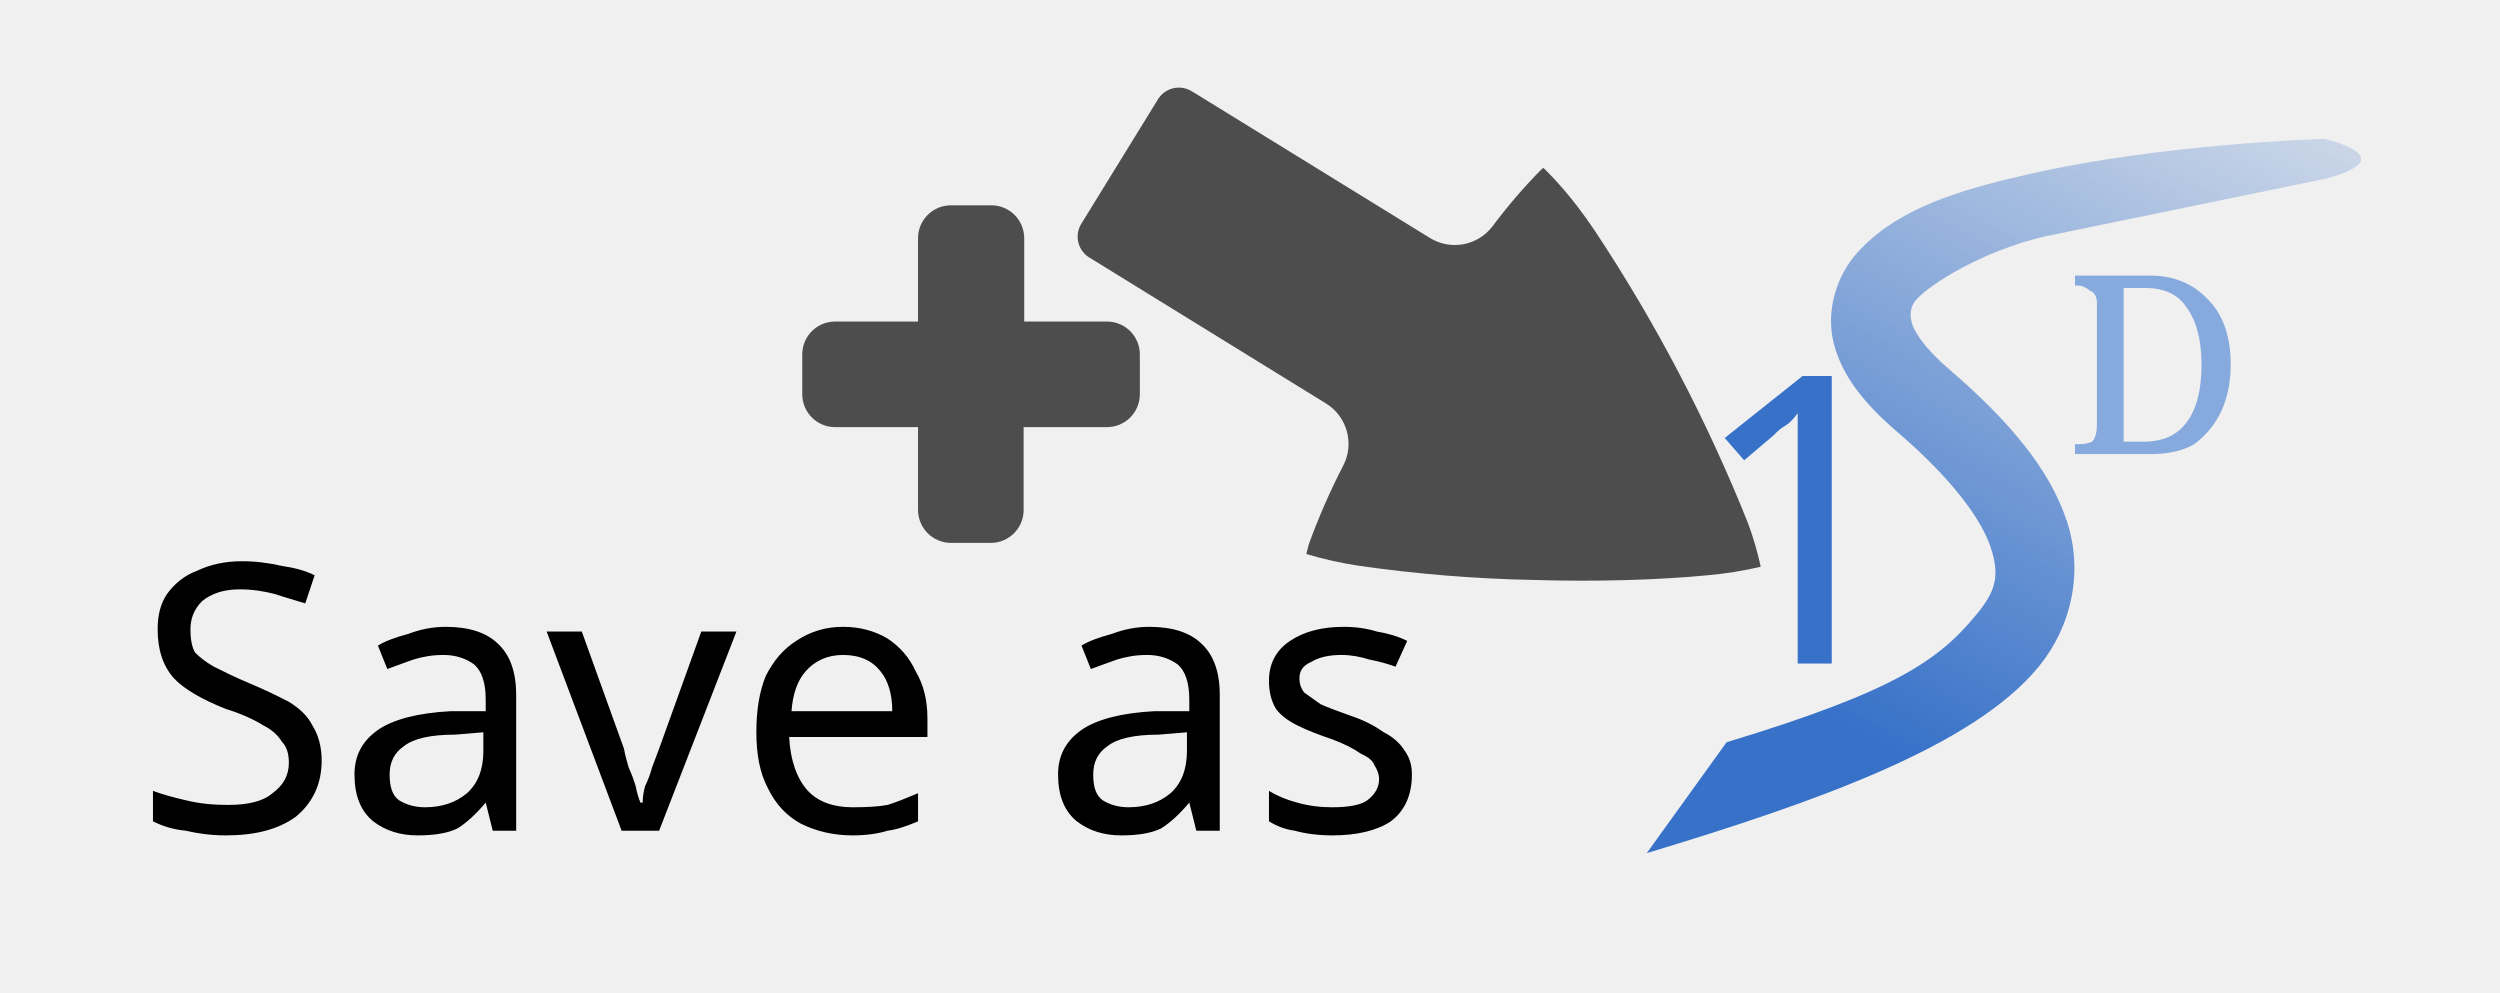
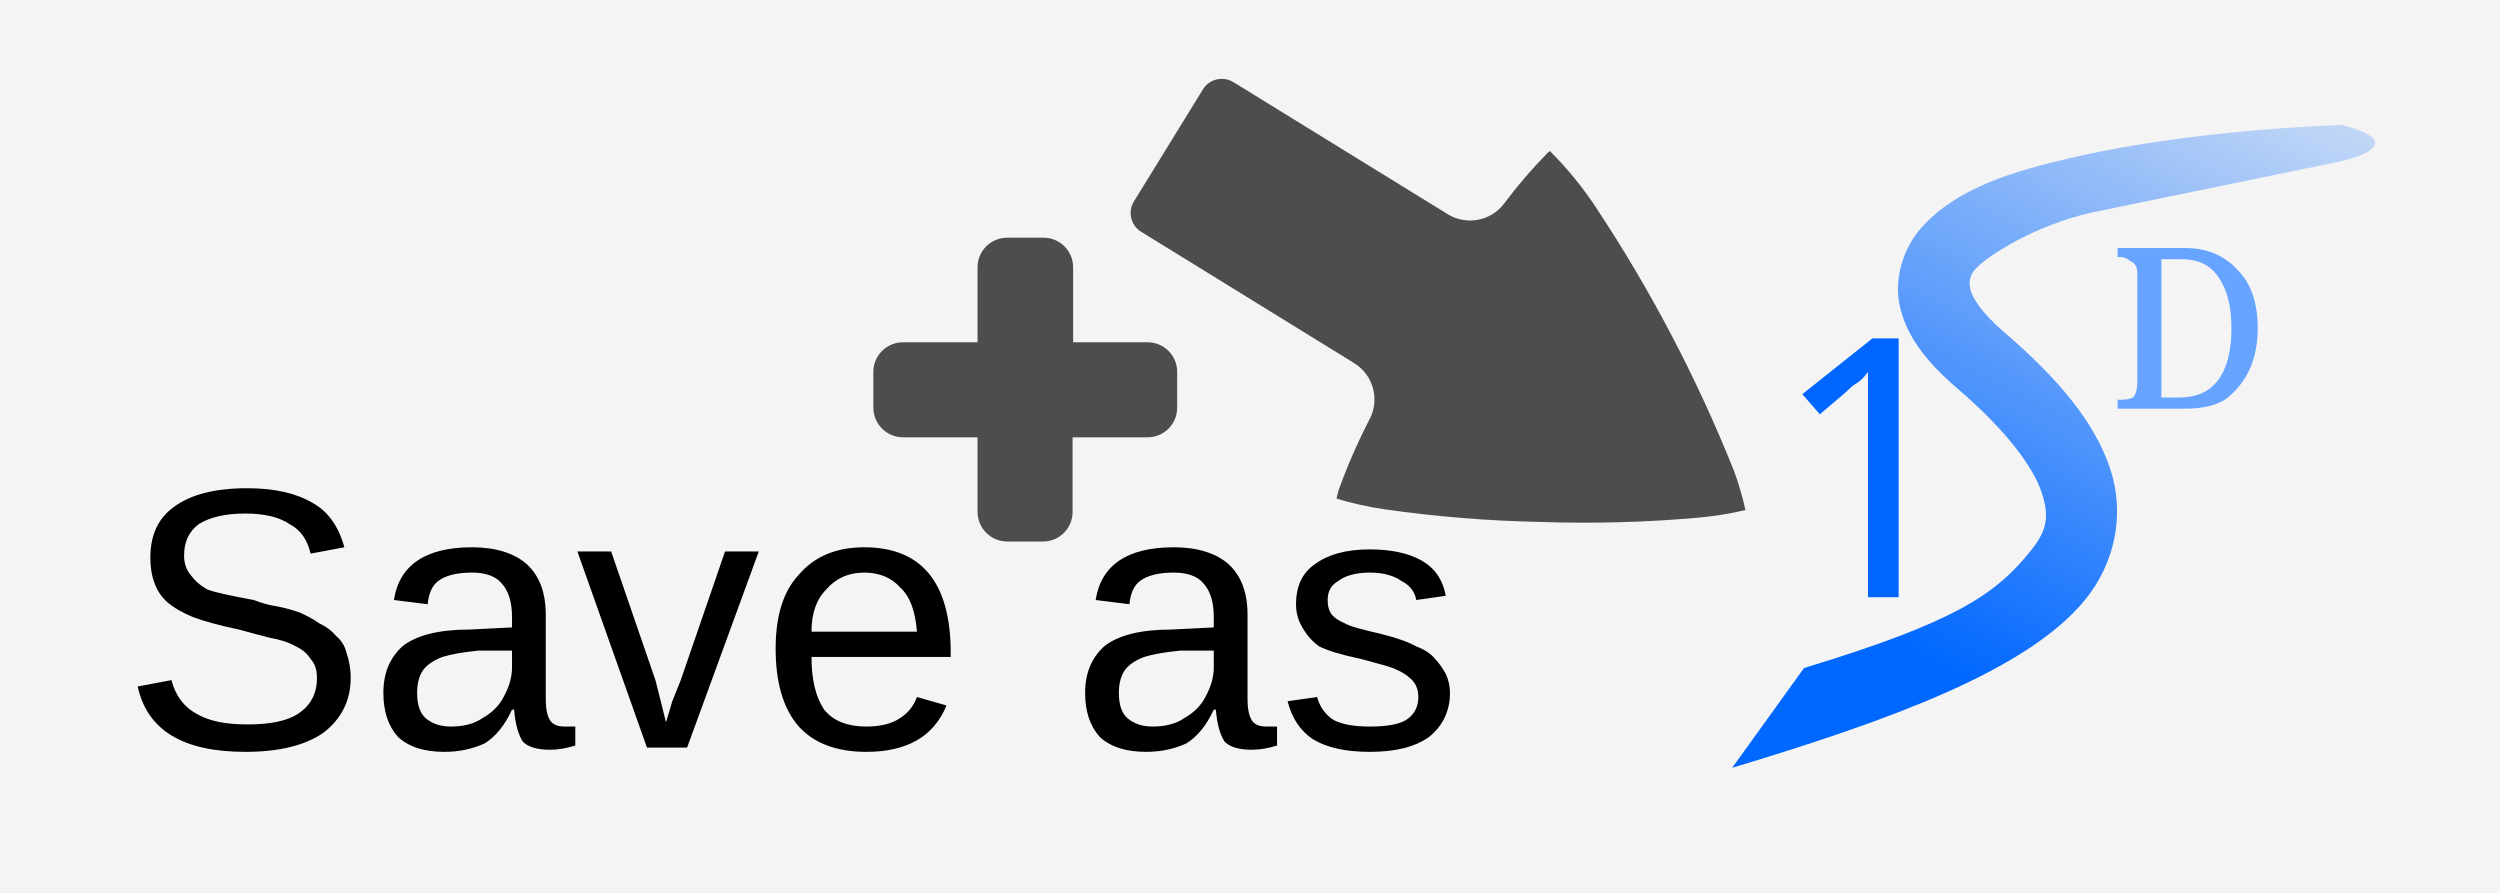
- <svg xmlns="http://www.w3.org/2000/svg" width="63" height="25" viewBox="0 0 16.669 6.615">
+ <svg xmlns="http://www.w3.org/2000/svg" width="70" height="25" viewBox="0 0 18.521 6.615">
  <defs>
    <linearGradient id="A" x1="23.216" y1="4.878" x2="25.942" y2="-.371" gradientUnits="userSpaceOnUse">
-       <stop offset="0" stop-color="#3771c8" />
-       <stop offset="1" stop-color="#3771c8" stop-opacity="0" />
+       <stop offset="0" stop-color="#0067ff" />
+       <stop offset="1" stop-color="#06f" stop-opacity="0" />
    </linearGradient>
  </defs>
-   <g transform="matrix(1.038137 0 0 1.057883 -11.56226 -.199511)">
+   <path d="M0 0h18.522v6.615H0z" fill="#fff" fill-opacity=".25" paint-order="markers fill stroke" />
+   <g transform="matrix(1.038137 0 0 1.057883 -9.709451 -.199511)">
    <path d="M26.07 1.064s-1.035.027-1.91.224c-.437.098-.84.214-1.096.496-.128.141-.202.361-.149.567s.194.379.405.557c.358.301.544.555.603.73s.036.272-.088.42c-.247.297-.537.49-1.608.809l-.513.699c1.096-.325 2.101-.674 2.519-1.177.209-.251.288-.594.179-.917s-.364-.626-.759-.959c-.166-.139-.226-.247-.237-.291s-.014-.099.032-.147c.089-.098.428-.307.827-.397l1.804-.364c.508-.135-.008-.249-.008-.249z" fill="url(#A)" />
-     <text xml:space="preserve" x="21.997" y="4.37" font-size="2.535" font-family="Gentium Basic" letter-spacing="0" word-spacing="0" writing-mode="lr-tb" fill="#3771c8">
+     <text xml:space="preserve" x="21.997" y="4.37" font-size="2.535" font-family="Gentium Basic" letter-spacing="0" word-spacing="0" writing-mode="lr-tb" fill="#06f">
      <tspan x="21.997" y="4.37" font-weight="normal" writing-mode="lr-tb">1</tspan>
    </text>
-     <text xml:space="preserve" x="24.403" y="3.049" font-size="1.571" font-family="Noto Serif" letter-spacing="0" word-spacing="0" writing-mode="lr-tb" fill="#87aade">
+     <text xml:space="preserve" x="24.403" y="3.049" font-size="1.571" font-family="Noto Serif" letter-spacing="0" word-spacing="0" writing-mode="lr-tb" fill="#66a4ff">
      <tspan x="24.403" y="3.049" font-weight="normal" writing-mode="lr-tb">D</tspan>
    </text>
  </g>
-   <path fill="#4d4d4d" d="M7.954.613l1.579.973a.316.316 0 0 0 .417-.075 3.664 3.664 0 0 1 .325-.379l.016-.013c.06.06.189.189.347.426a10.759 10.759 0 0 1 1.017 1.943 2.148 2.148 0 0 1 .085.291 2.514 2.514 0 0 1-.357.057c-.316.031-.739.044-1.163.031a9.518 9.518 0 0 1-1.156-.094 2.486 2.486 0 0 1-.354-.079l.016-.063a4.422 4.422 0 0 1 .231-.528.316.316 0 0 0-.113-.411l-1.573-.97a.164.164 0 0 1-.057-.237l.502-.815a.164.164 0 0 1 .237-.057z" font-family="sans-serif" />
-   <text xml:space="preserve" x="0.896" y="5.539" font-size="2.478" fill="#ddcdff" stroke="#82b366">
-     <tspan x="0.896" y="5.539" font-weight="normal" font-family="hel" fill="#000" stroke="none">Save as</tspan>
+   <path fill="#4d4d4d" d="M9.145.613l1.579.973a.316.316 0 0 0 .417-.075 3.664 3.664 0 0 1 .325-.379l.016-.013a2.61 2.61 0 0 1 .347.426 10.759 10.759 0 0 1 1.017 1.943 2.148 2.148 0 0 1 .085.291 2.514 2.514 0 0 1-.357.057 9.59 9.59 0 0 1-1.163.031 9.518 9.518 0 0 1-1.156-.094 2.486 2.486 0 0 1-.354-.079l.016-.063a4.422 4.422 0 0 1 .231-.528.316.316 0 0 0-.113-.411l-1.573-.97a.164.164 0 0 1-.057-.237L8.907.67a.164.164 0 0 1 .237-.057z" font-family="sans-serif" />
+   <text xml:space="preserve" x="0.896" y="5.539" font-size="2.752" fill="#ddcdff" stroke="#82b366">
+     <tspan x="0.896" y="5.539" font-weight="normal" font-family="Arial" fill="#000" stroke="none">Save as</tspan>
  </text>
-   <path fill="#4d4d4d" fill-rule="evenodd" d="M6.34 1.369a.219.219 0 0 0-.219.222v.553h-.553a.219.219 0 0 0-.219.219v.266c0 .121.098.219.219.219h.553v.553a.22.22 0 0 0 .219.219h.266a.219.219 0 0 0 .219-.219v-.553h.553a.219.219 0 0 0 .222-.219v-.266a.219.219 0 0 0-.222-.219h-.549v-.553a.219.219 0 0 0-.219-.222z" />
+   <path fill="#4d4d4d" fill-rule="evenodd" d="M7.461 1.761a.219.219 0 0 0-.219.222v.553h-.553a.219.219 0 0 0-.219.219v.266a.22.22 0 0 0 .219.219h.553v.553a.22.22 0 0 0 .219.219h.266a.219.219 0 0 0 .219-.219V3.24h.553a.219.219 0 0 0 .222-.219v-.266a.219.219 0 0 0-.222-.219H7.95v-.553a.219.219 0 0 0-.219-.222z" />
</svg>
